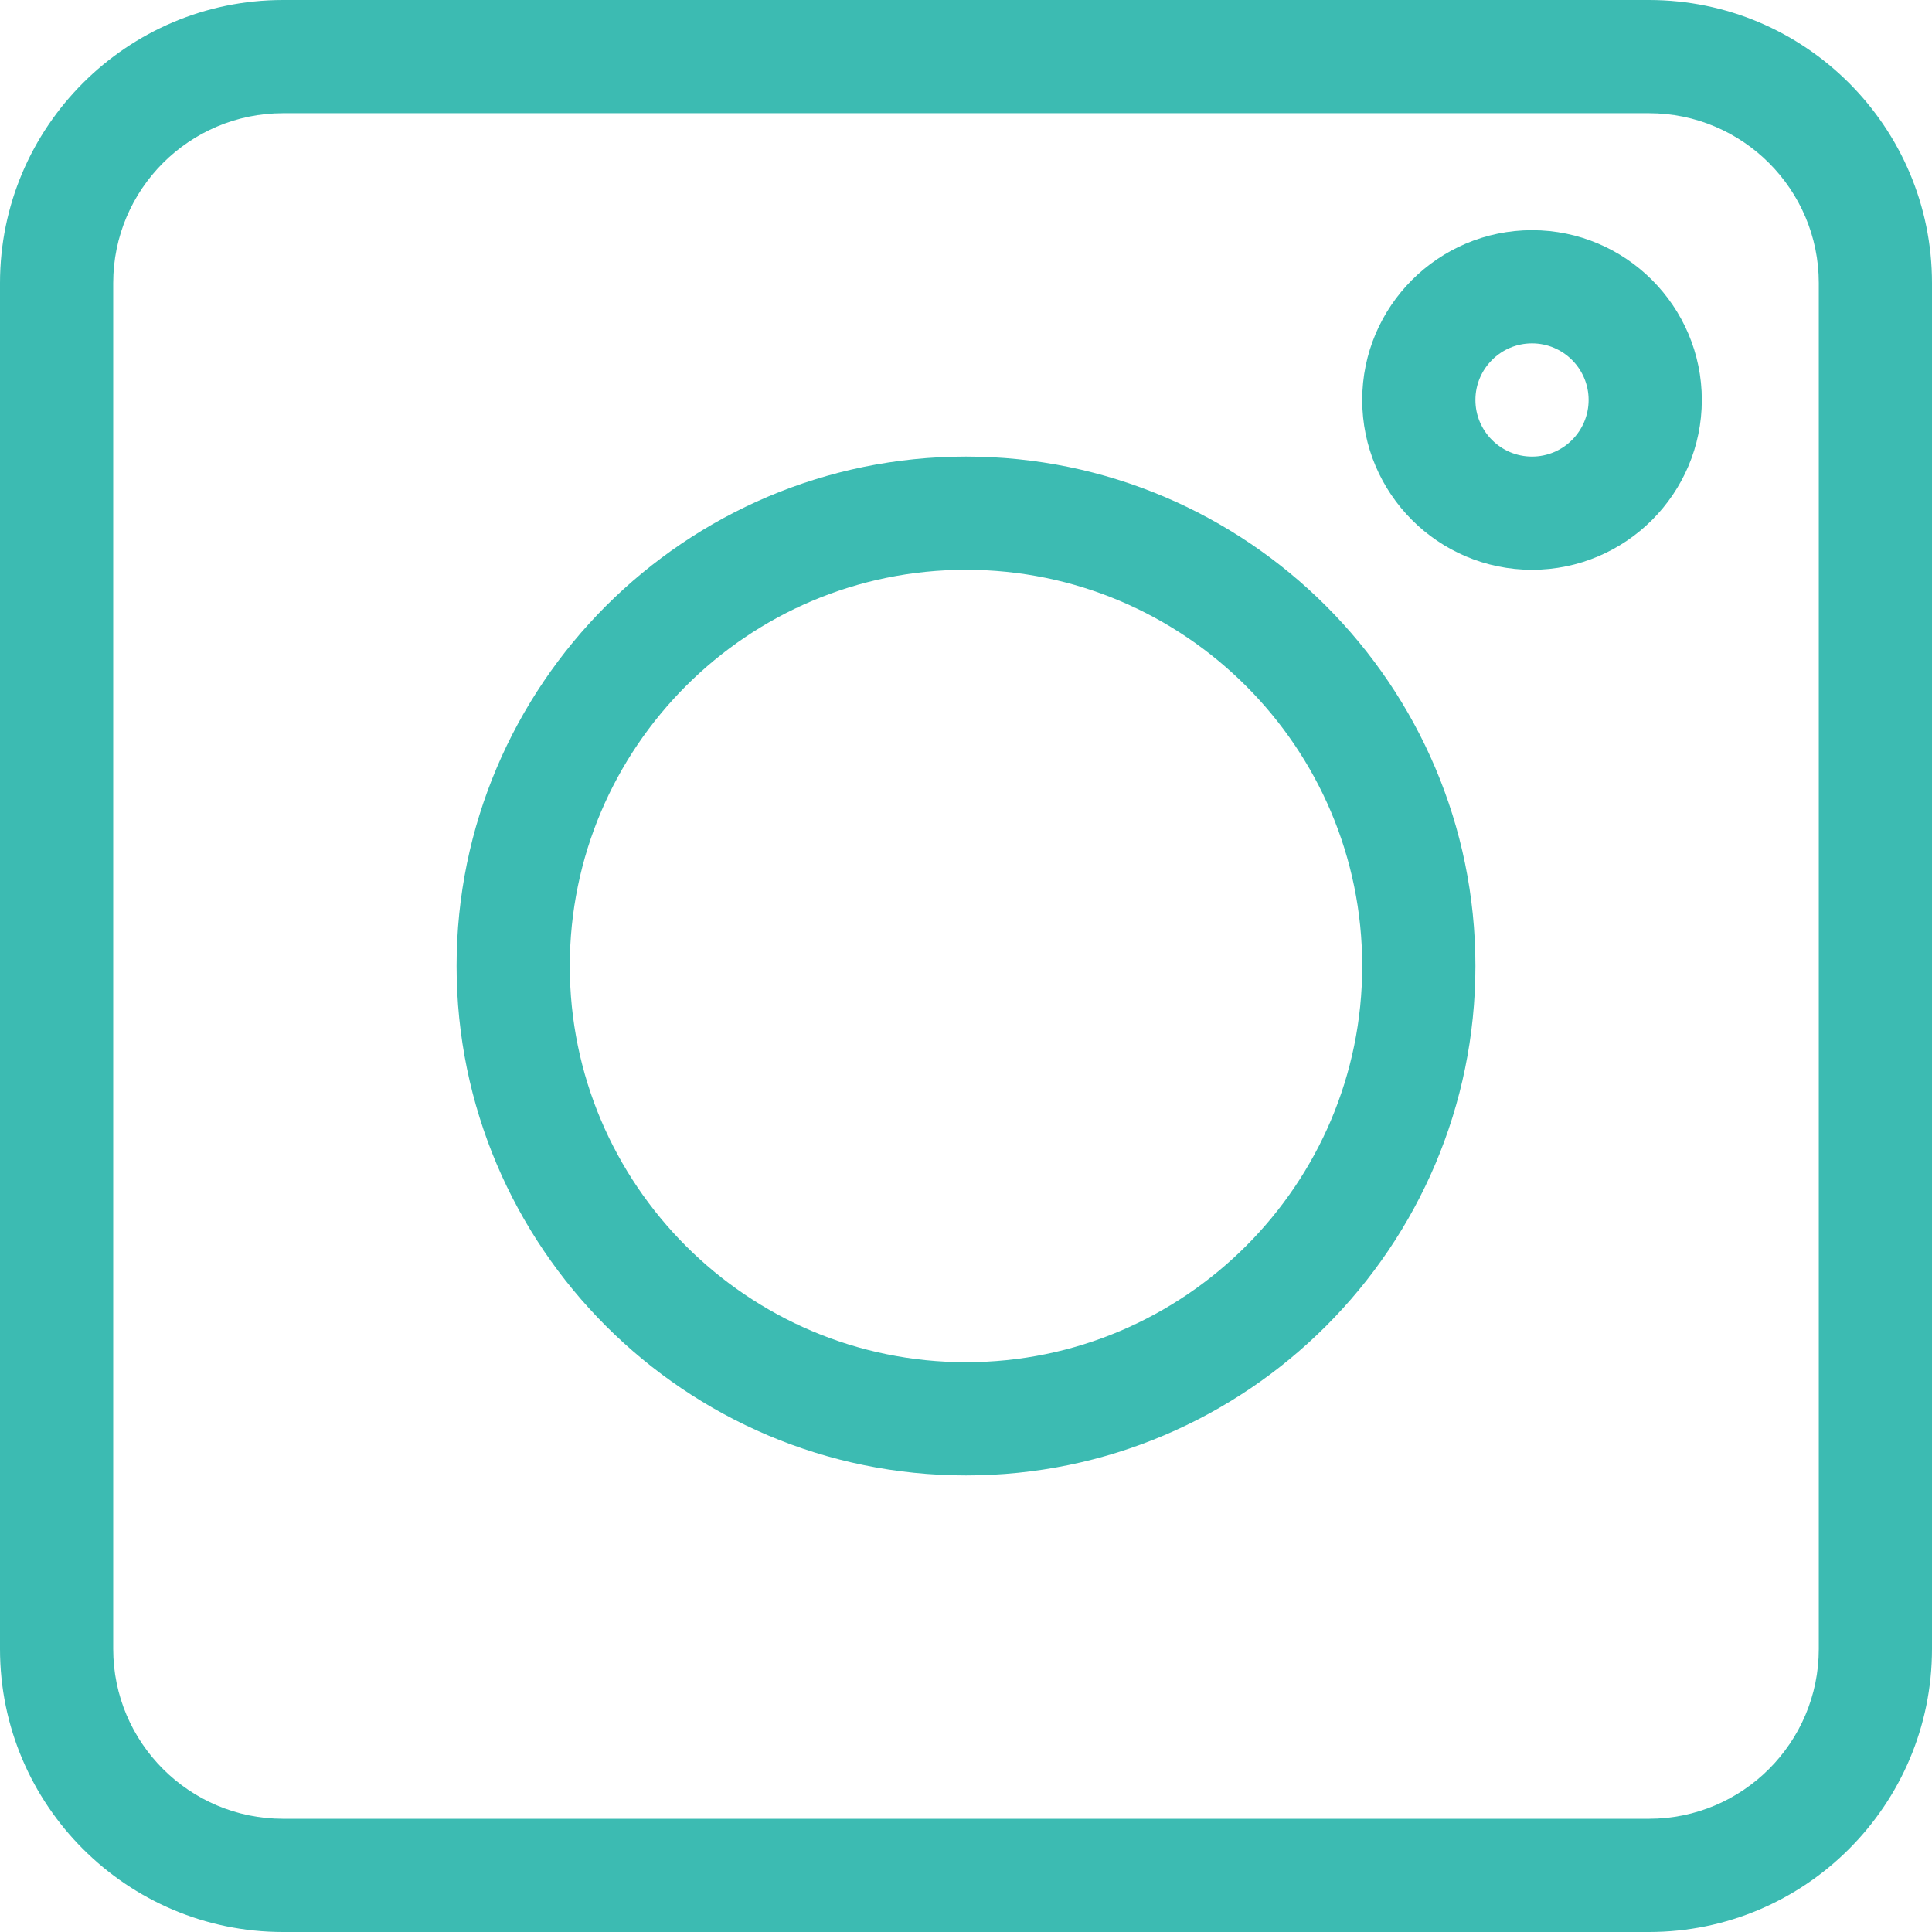
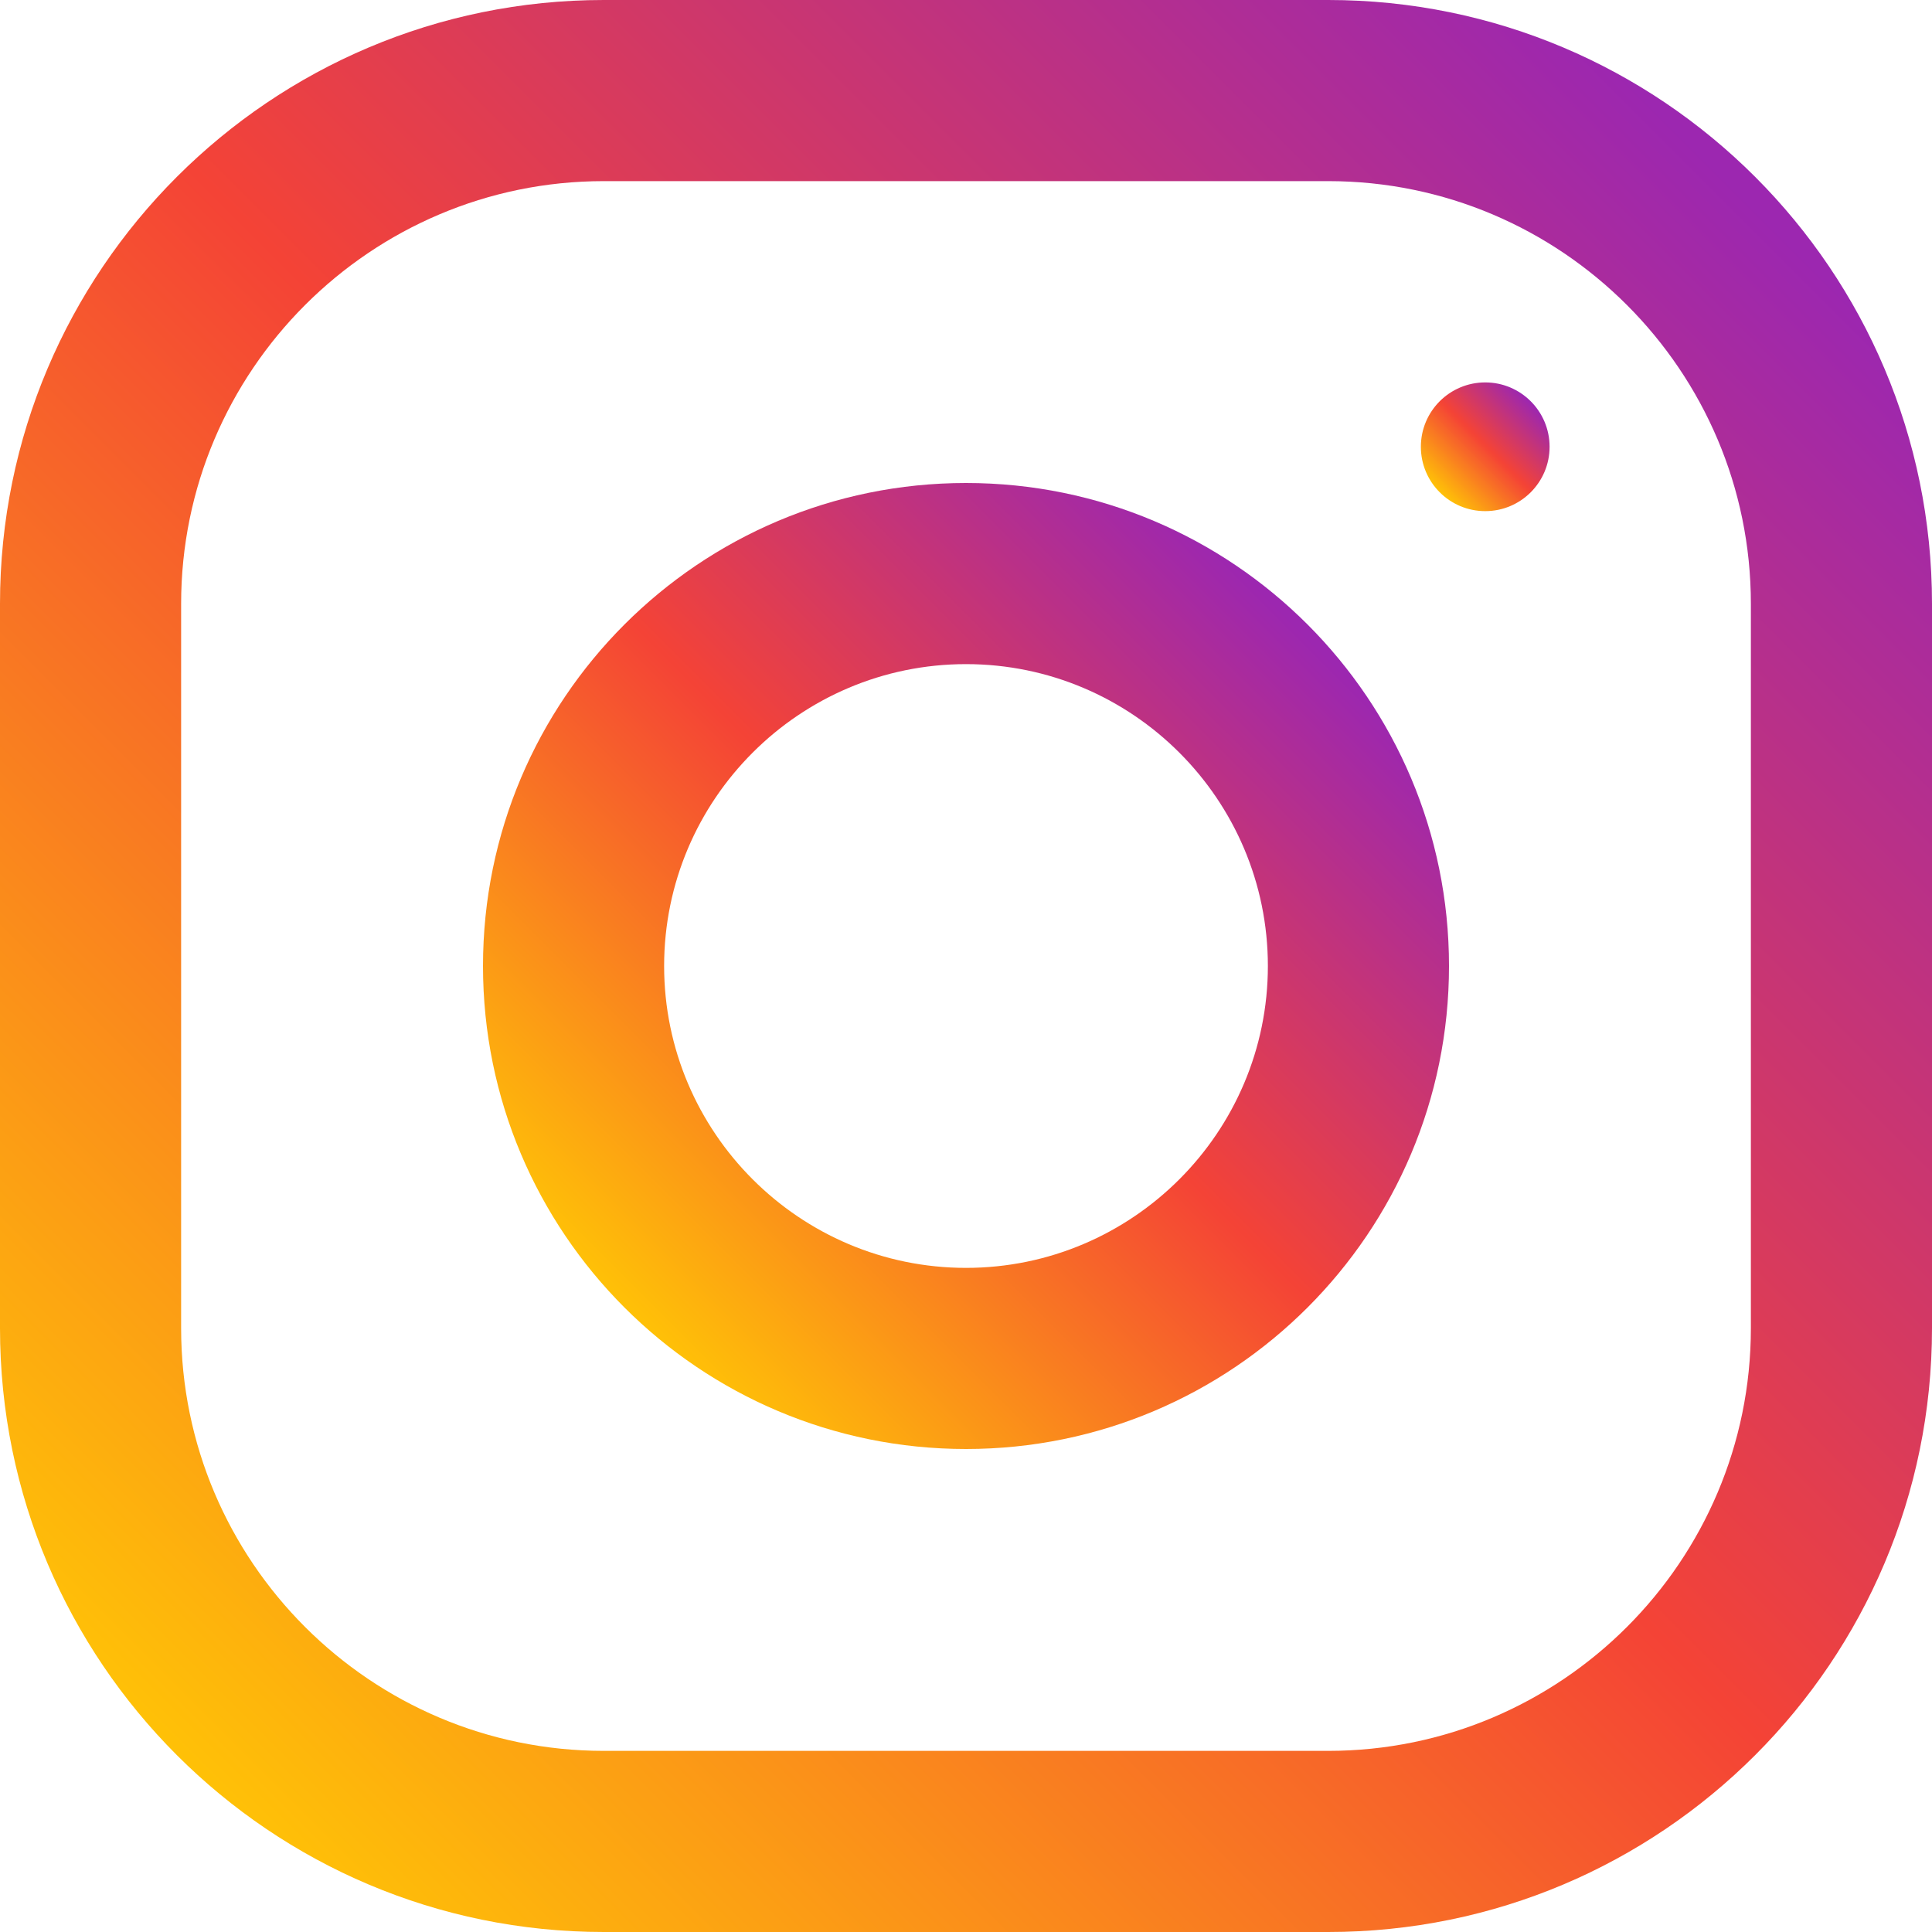
- <svg xmlns="http://www.w3.org/2000/svg" viewBox="0 0 512 512">
-   <path fill="#3CBBB2" d="m75 512h362c41.355 0 75-33.645 75-75v-362c0-41.355-33.645-75-75-75h-362c-41.355 0-75 33.645-75 75v362c0 41.355 33.645 75 75 75zm-45-437c0-24.812 20.188-45 45-45h362c24.812 0 45 20.188 45 45v362c0 24.812-20.188 45-45 45h-362c-24.812 0-45-20.188-45-45zm0 0" />
-   <path fill="#3CBBB2" d="m256 391c74.438 0 135-60.562 135-135s-60.562-135-135-135-135 60.562-135 135 60.562 135 135 135zm0-240c57.898 0 105 47.102 105 105s-47.102 105-105 105-105-47.102-105-105 47.102-105 105-105zm0 0" />
-   <path fill="#3CBBB2" d="m406 151c24.812 0 45-20.188 45-45s-20.188-45-45-45-45 20.188-45 45 20.188 45 45 45zm0-60c8.27 0 15 6.73 15 15s-6.73 15-15 15-15-6.73-15-15 6.73-15 15-15zm0 0" />
+ <svg xmlns="http://www.w3.org/2000/svg" version="1.1" id="Capa_1" x="0px" y="0px" viewBox="0 0 512 512" style="enable-background:new 0 0 512 512;" xml:space="preserve">
+   <linearGradient id="SVGID_1_" gradientUnits="userSpaceOnUse" x1="-46.004" y1="634.121" x2="-32.933" y2="647.192" gradientTransform="matrix(32 0 0 -32 1519 20757)">
+     <stop offset="0" style="stop-color:#FFC107" />
+     <stop offset="0.507" style="stop-color:#F44336" />
+     <stop offset="0.99" style="stop-color:#9C27B0" />
+   </linearGradient>
+   <path style="fill:url(#SVGID_1_);" d="M352,0H160C71.648,0,0,71.648,0,160v192c0,88.352,71.648,160,160,160h192  c88.352,0,160-71.648,160-160V160C512,71.648,440.352,0,352,0z M464,352c0,61.76-50.24,112-112,112H160c-61.76,0-112-50.24-112-112  V160C48,98.24,98.24,48,160,48h192c61.76,0,112,50.24,112,112V352z" />
+   <linearGradient id="SVGID_2_" gradientUnits="userSpaceOnUse" x1="-42.297" y1="637.828" x2="-36.64" y2="643.485" gradientTransform="matrix(32 0 0 -32 1519 20757)">
+     <stop offset="0" style="stop-color:#FFC107" />
+     <stop offset="0.507" style="stop-color:#F44336" />
+     <stop offset="0.99" style="stop-color:#9C27B0" />
+   </linearGradient>
+   <path style="fill:url(#SVGID_2_);" d="M256,128c-70.688,0-128,57.312-128,128s57.312,128,128,128s128-57.312,128-128  S326.688,128,256,128z M256,336c-44.096,0-80-35.904-80-80c0-44.128,35.904-80,80-80s80,35.872,80,80  C336,300.096,300.096,336,256,336z" />
+   <linearGradient id="SVGID_3_" gradientUnits="userSpaceOnUse" x1="-35.546" y1="644.579" x2="-34.792" y2="645.333" gradientTransform="matrix(32 0 0 -32 1519 20757)">
+     <stop offset="0" style="stop-color:#FFC107" />
+     <stop offset="0.507" style="stop-color:#F44336" />
+     <stop offset="0.99" style="stop-color:#9C27B0" />
+   </linearGradient>
+   <circle style="fill:url(#SVGID_3_);" cx="393.6" cy="118.4" r="17.056" />
+   <g>
+ </g>
+   <g>
+ </g>
+   <g>
+ </g>
+   <g>
+ </g>
+   <g>
+ </g>
+   <g>
+ </g>
+   <g>
+ </g>
+   <g>
+ </g>
+   <g>
+ </g>
+   <g>
+ </g>
+   <g>
+ </g>
+   <g>
+ </g>
+   <g>
+ </g>
+   <g>
+ </g>
+   <g>
+ </g>
</svg>
